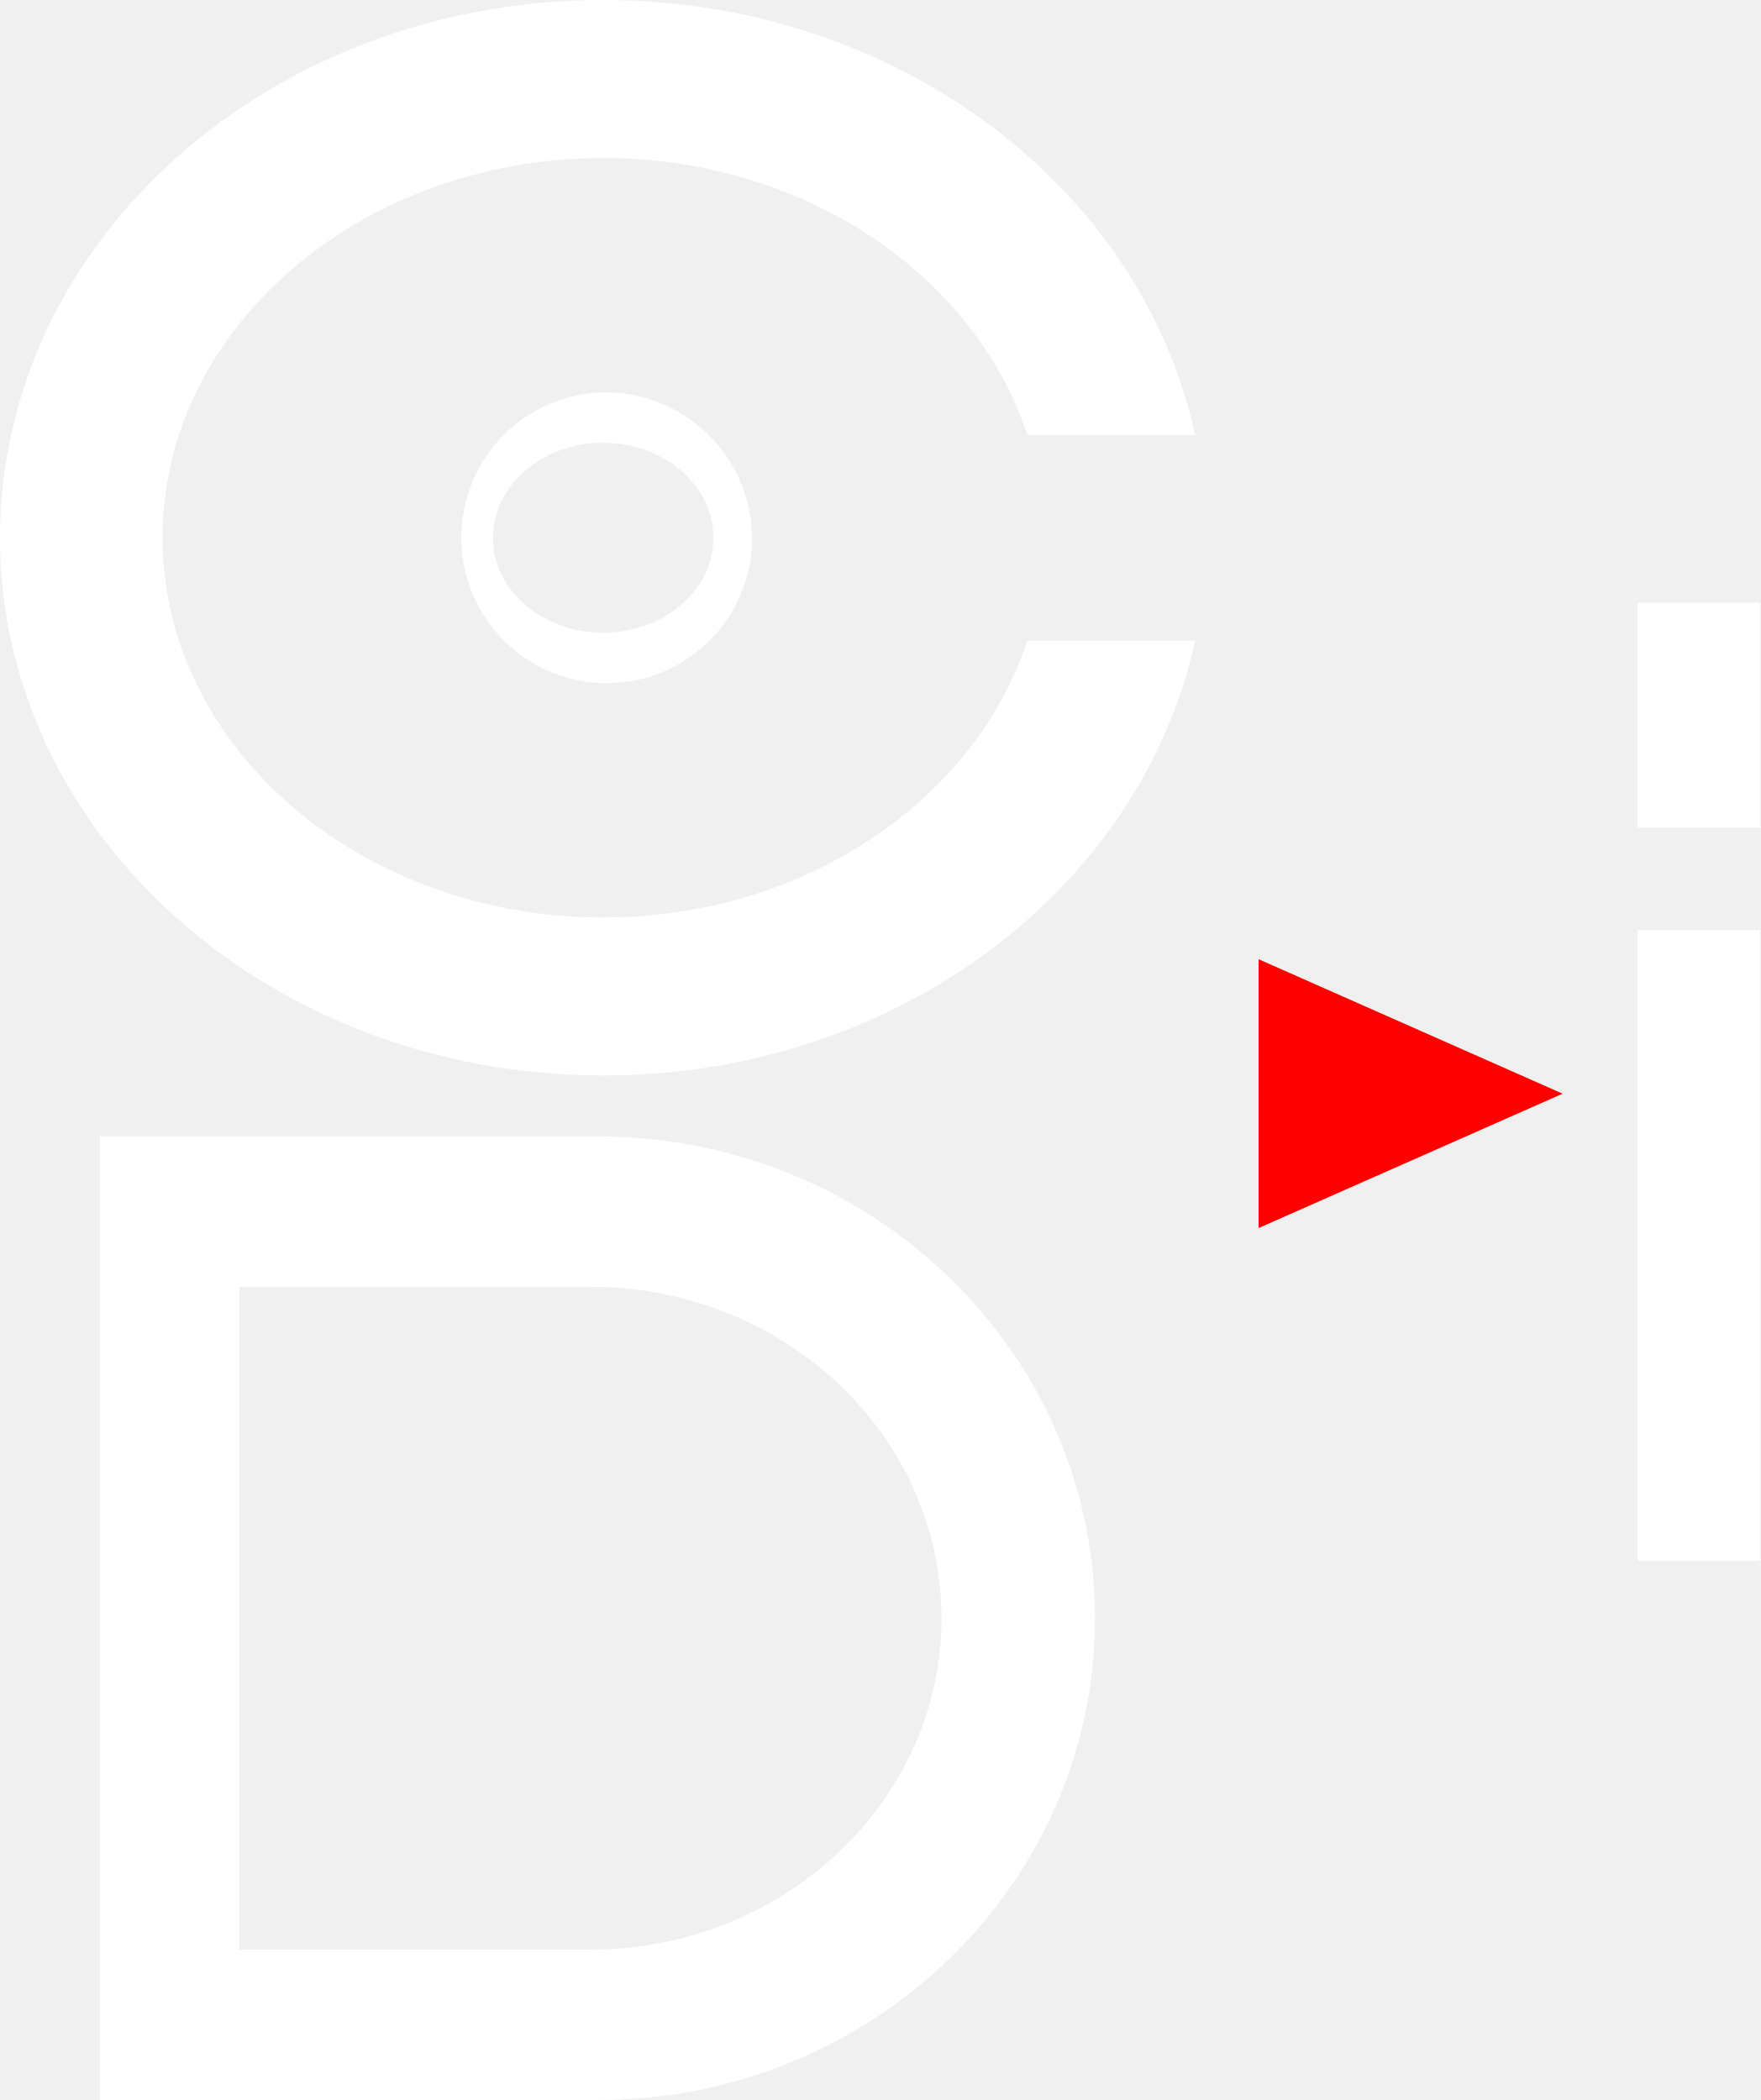
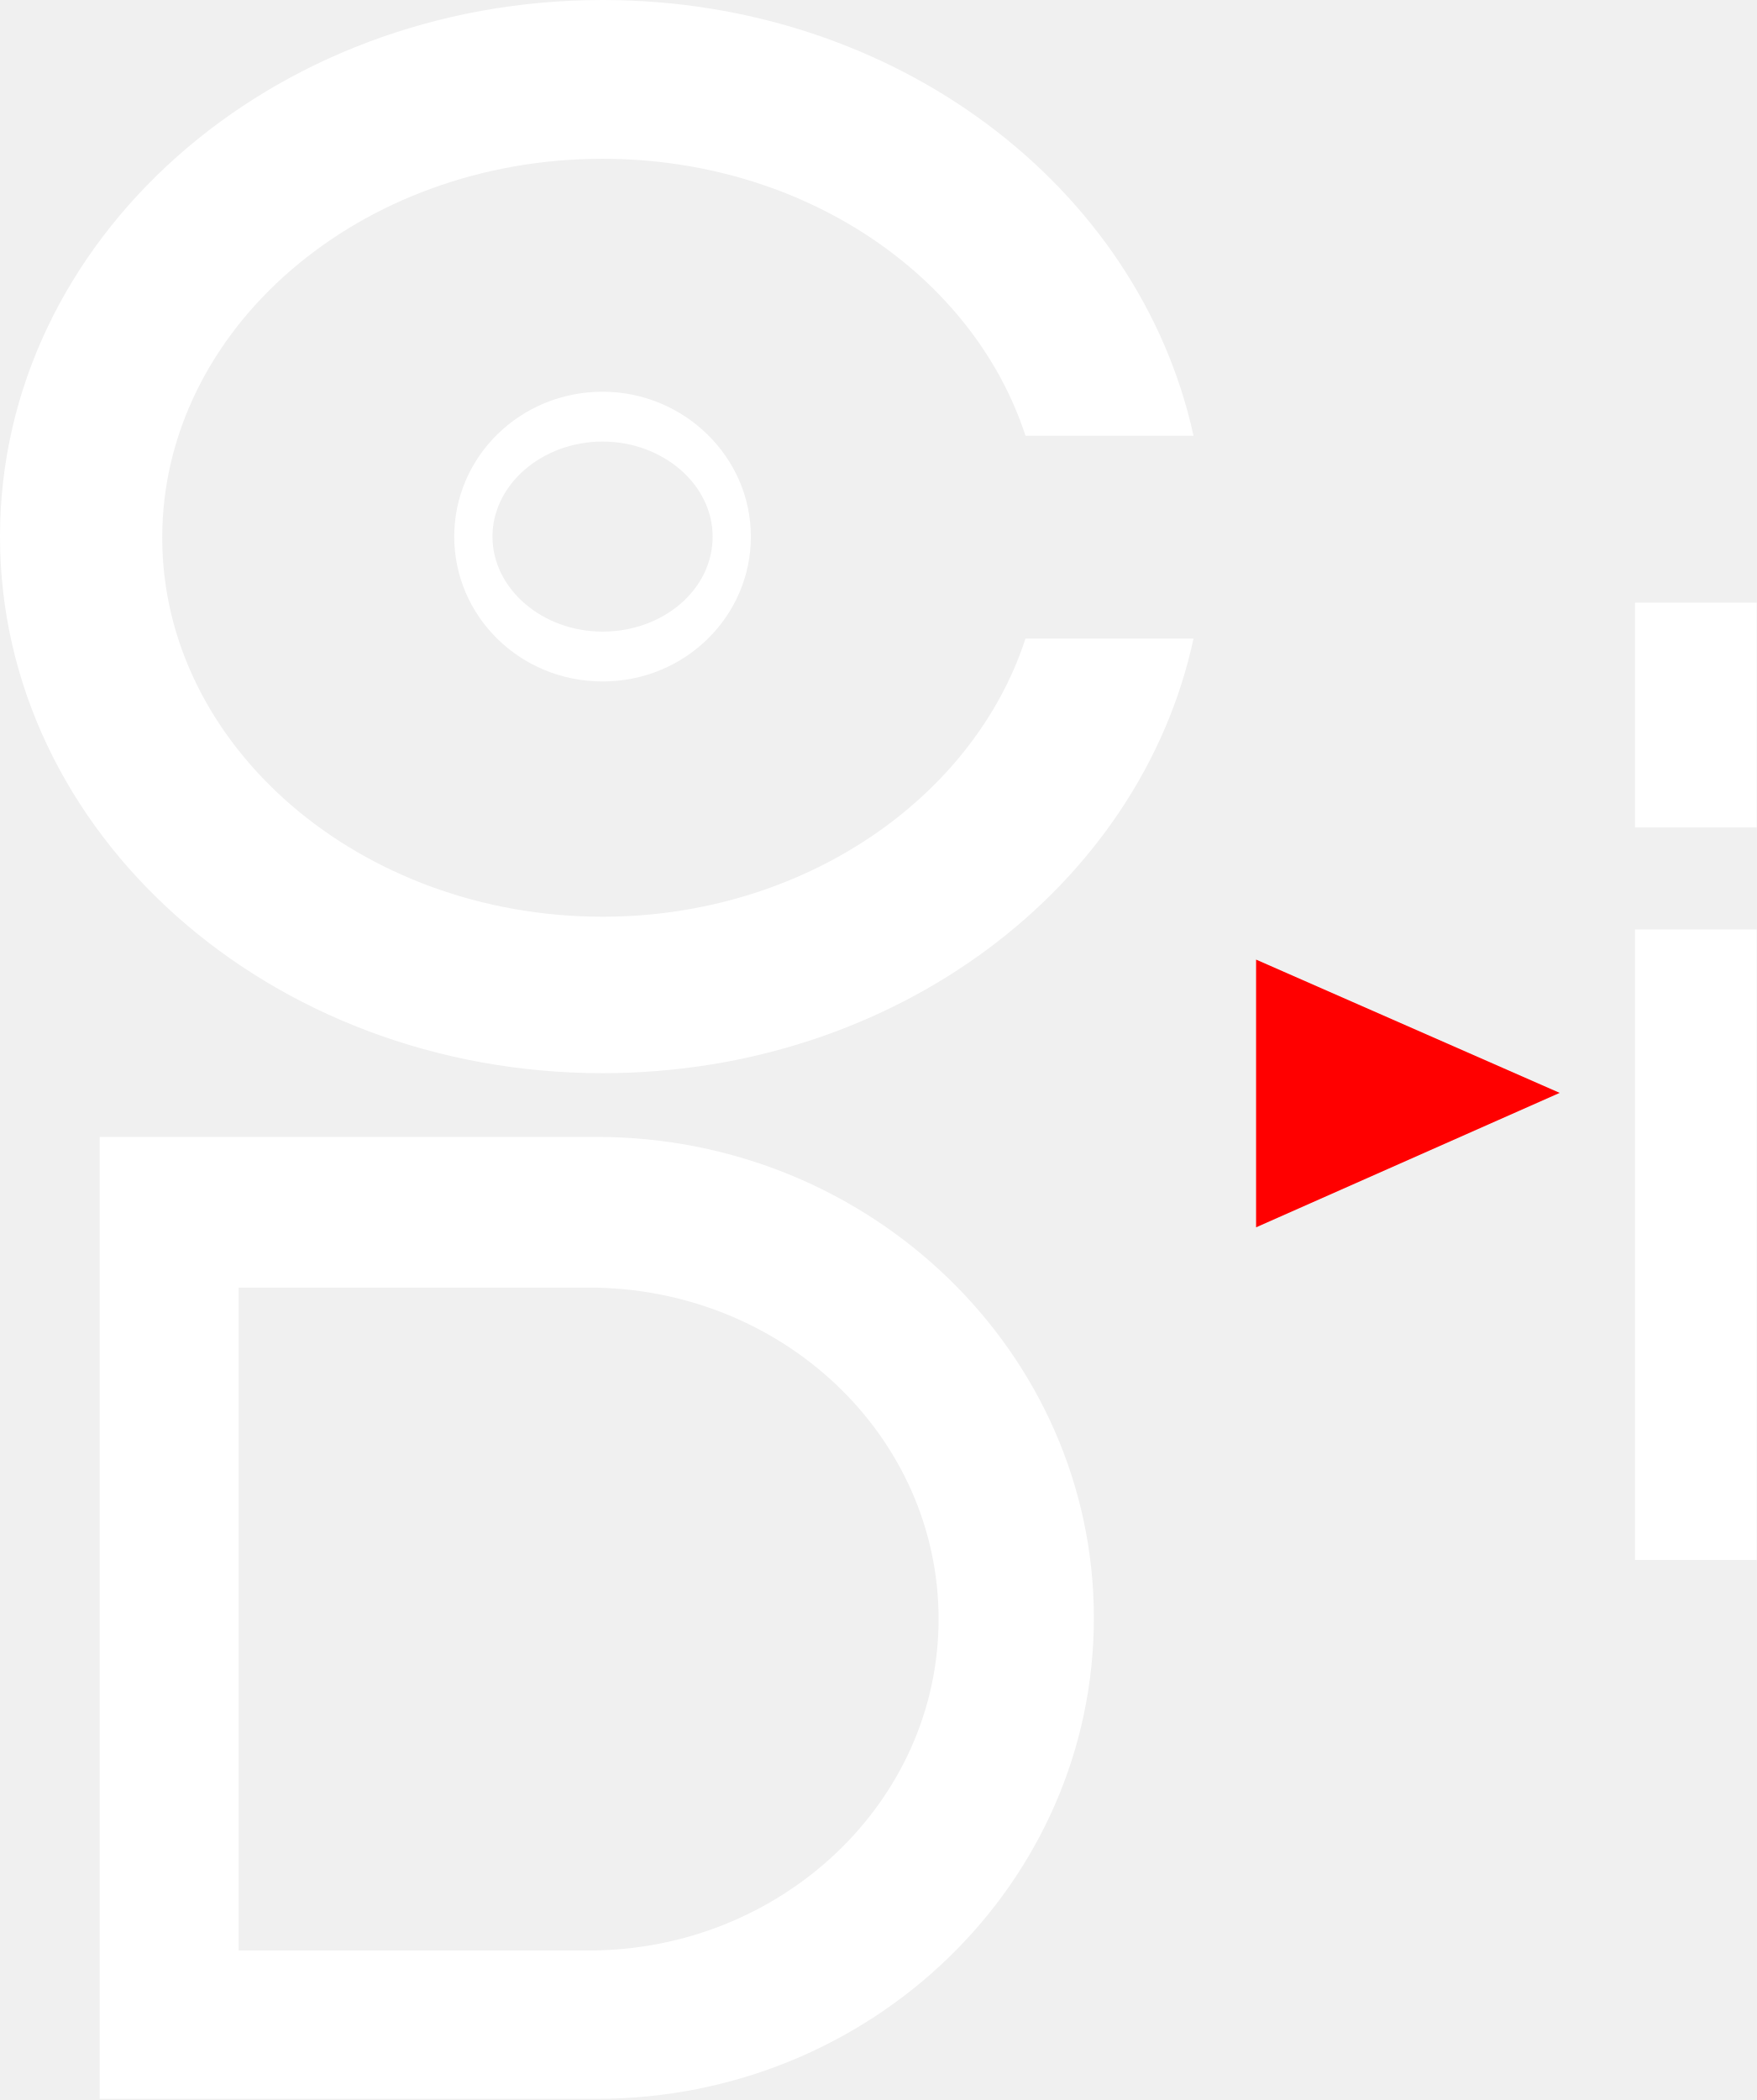
- <svg xmlns="http://www.w3.org/2000/svg" viewBox="0 0 151.65 180.954">
-   <path d="M51.966,0C23.265,0,0,20.744,0,46.337S23.265,92.675,51.966,92.675c25.29,0,46.359-16.128,50.994-37.476H88.497c-4.5,13.747-19.17,23.86-36.531,23.86-20.934,0-37.962-14.679-37.962-32.721s17.028-32.721,37.962-32.721c17.361,0,32.031,10.114,36.531,23.86H102.96C98.325,16.12,77.256,0,51.966,0" fill="#fff" />
-   <path d="M51.966,54.52c-5.238,0-9.504-3.67-9.504-8.184s4.266-8.184,9.504-8.184,9.495,3.67,9.495,8.184-4.257,8.184-9.495,8.184m0-20.715A12.531,12.531,0,1,0,64.8,46.336,12.685,12.685,0,0,0,51.966,33.806" fill="#fff" />
-   <path d="M20.619,167.993V110.88H50.868c16.677,0,30.24,12.808,30.24,28.557s-13.563,28.557-30.24,28.557H20.619M51.48,97.92H8.622v83.034H51.48c23.67,0,42.858-18.589,42.858-41.517S75.15,97.92,51.48,97.92" fill="#fff" />
-   <polyline points="108.432 82.656 108.432 105.818 134.622 94.241 108.432 82.656" fill="red" />
-   <polyline points="151.65 51.939 141.075 51.939 141.075 71.321 151.65 71.321 151.65 51.939" fill="#fff" />
-   <polyline points="151.65 80.139 141.075 80.139 141.075 134.492 151.65 134.492 151.65 80.139" fill="#fff" />
+ <svg xmlns="http://www.w3.org/2000/svg" x="0px" y="0px" viewBox="0 0 151.6 181.2">
+   <path fill="#ffffff" d="M52,54.5c-5.2,0-9.5-3.7-9.5-8.2c0-4.5,4.3-8.2,9.5-8.2s9.5,3.7,9.5,8.2C61.5,50.9,57.2,54.5,52,54.5 M52,33.8c-7.1,0-12.8,5.6-12.8,12.5c0,6.9,5.7,12.5,12.8,12.5c7.1,0,12.8-5.6,12.8-12.5C64.8,39.4,59,33.8,52,33.8" />
+   <path fill="#ffffff" d="M52,0C23.3,0,0,20.7,0,46.3s23.3,46.3,52,46.3c25.3,0,46.4-16.1,51-37.5H88.5C84,68.9,69.3,79.1,52,79.1 c-20.9,0-38-14.7-38-32.7s17-32.7,38-32.7c17.4,0,32,10.1,36.5,23.9H103C98.3,16.1,77.3,0,52,0" />
+   <path fill="#ffffff" d="M20.6,168.2v-57.1h30.2c16.7,0,30.2,12.8,30.2,28.6s-13.6,28.6-30.2,28.6H20.6 M51.5,98.1H8.6v83h42.9 c23.7,0,42.9-18.6,42.9-41.5S75.1,98.1,51.5,98.1" />
+   <polyline fill="#FF0000" points="108.4,82.8 108.4,105.9 134.6,94.3 108.4,82.8 " />
+   <polyline fill="#ffffff" points="151.6,80.2 141.1,80.2 141.1,134.6 151.6,134.6 151.6,80.2 " />
+   <polyline fill="#ffffff" points="151.6,52 141.1,52 141.1,71.4 151.6,71.4 151.6,52 " />
</svg>
